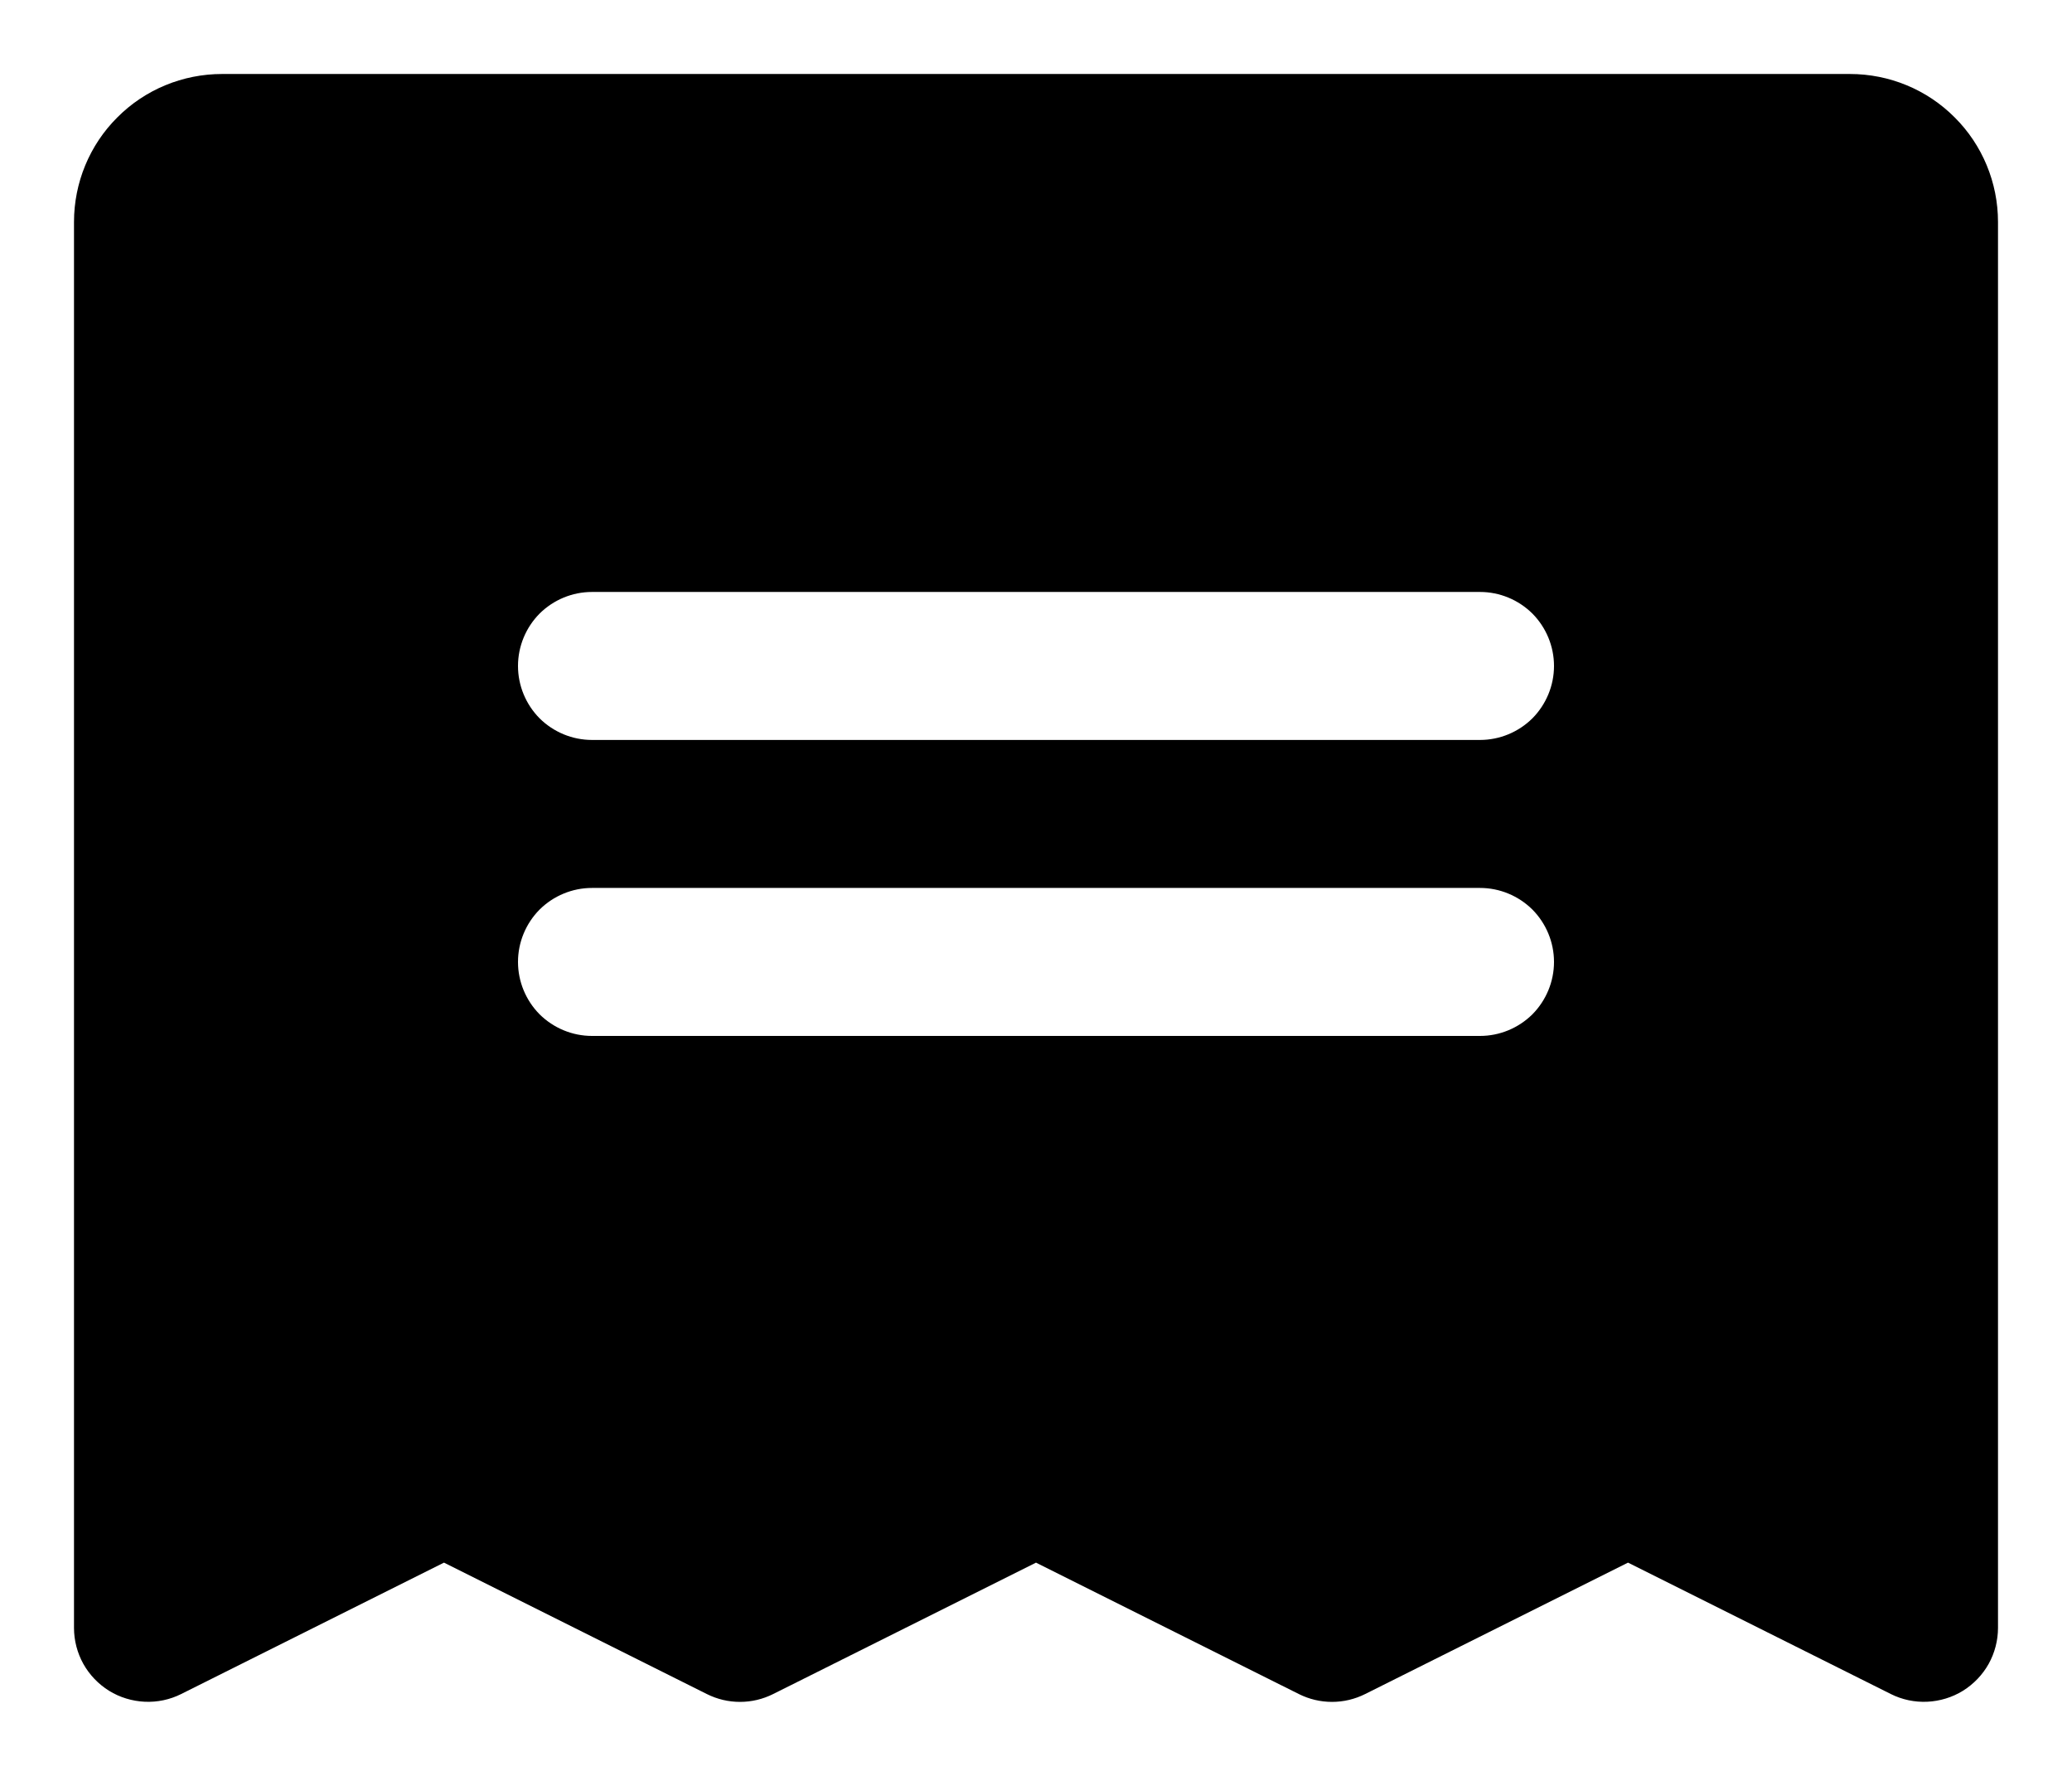
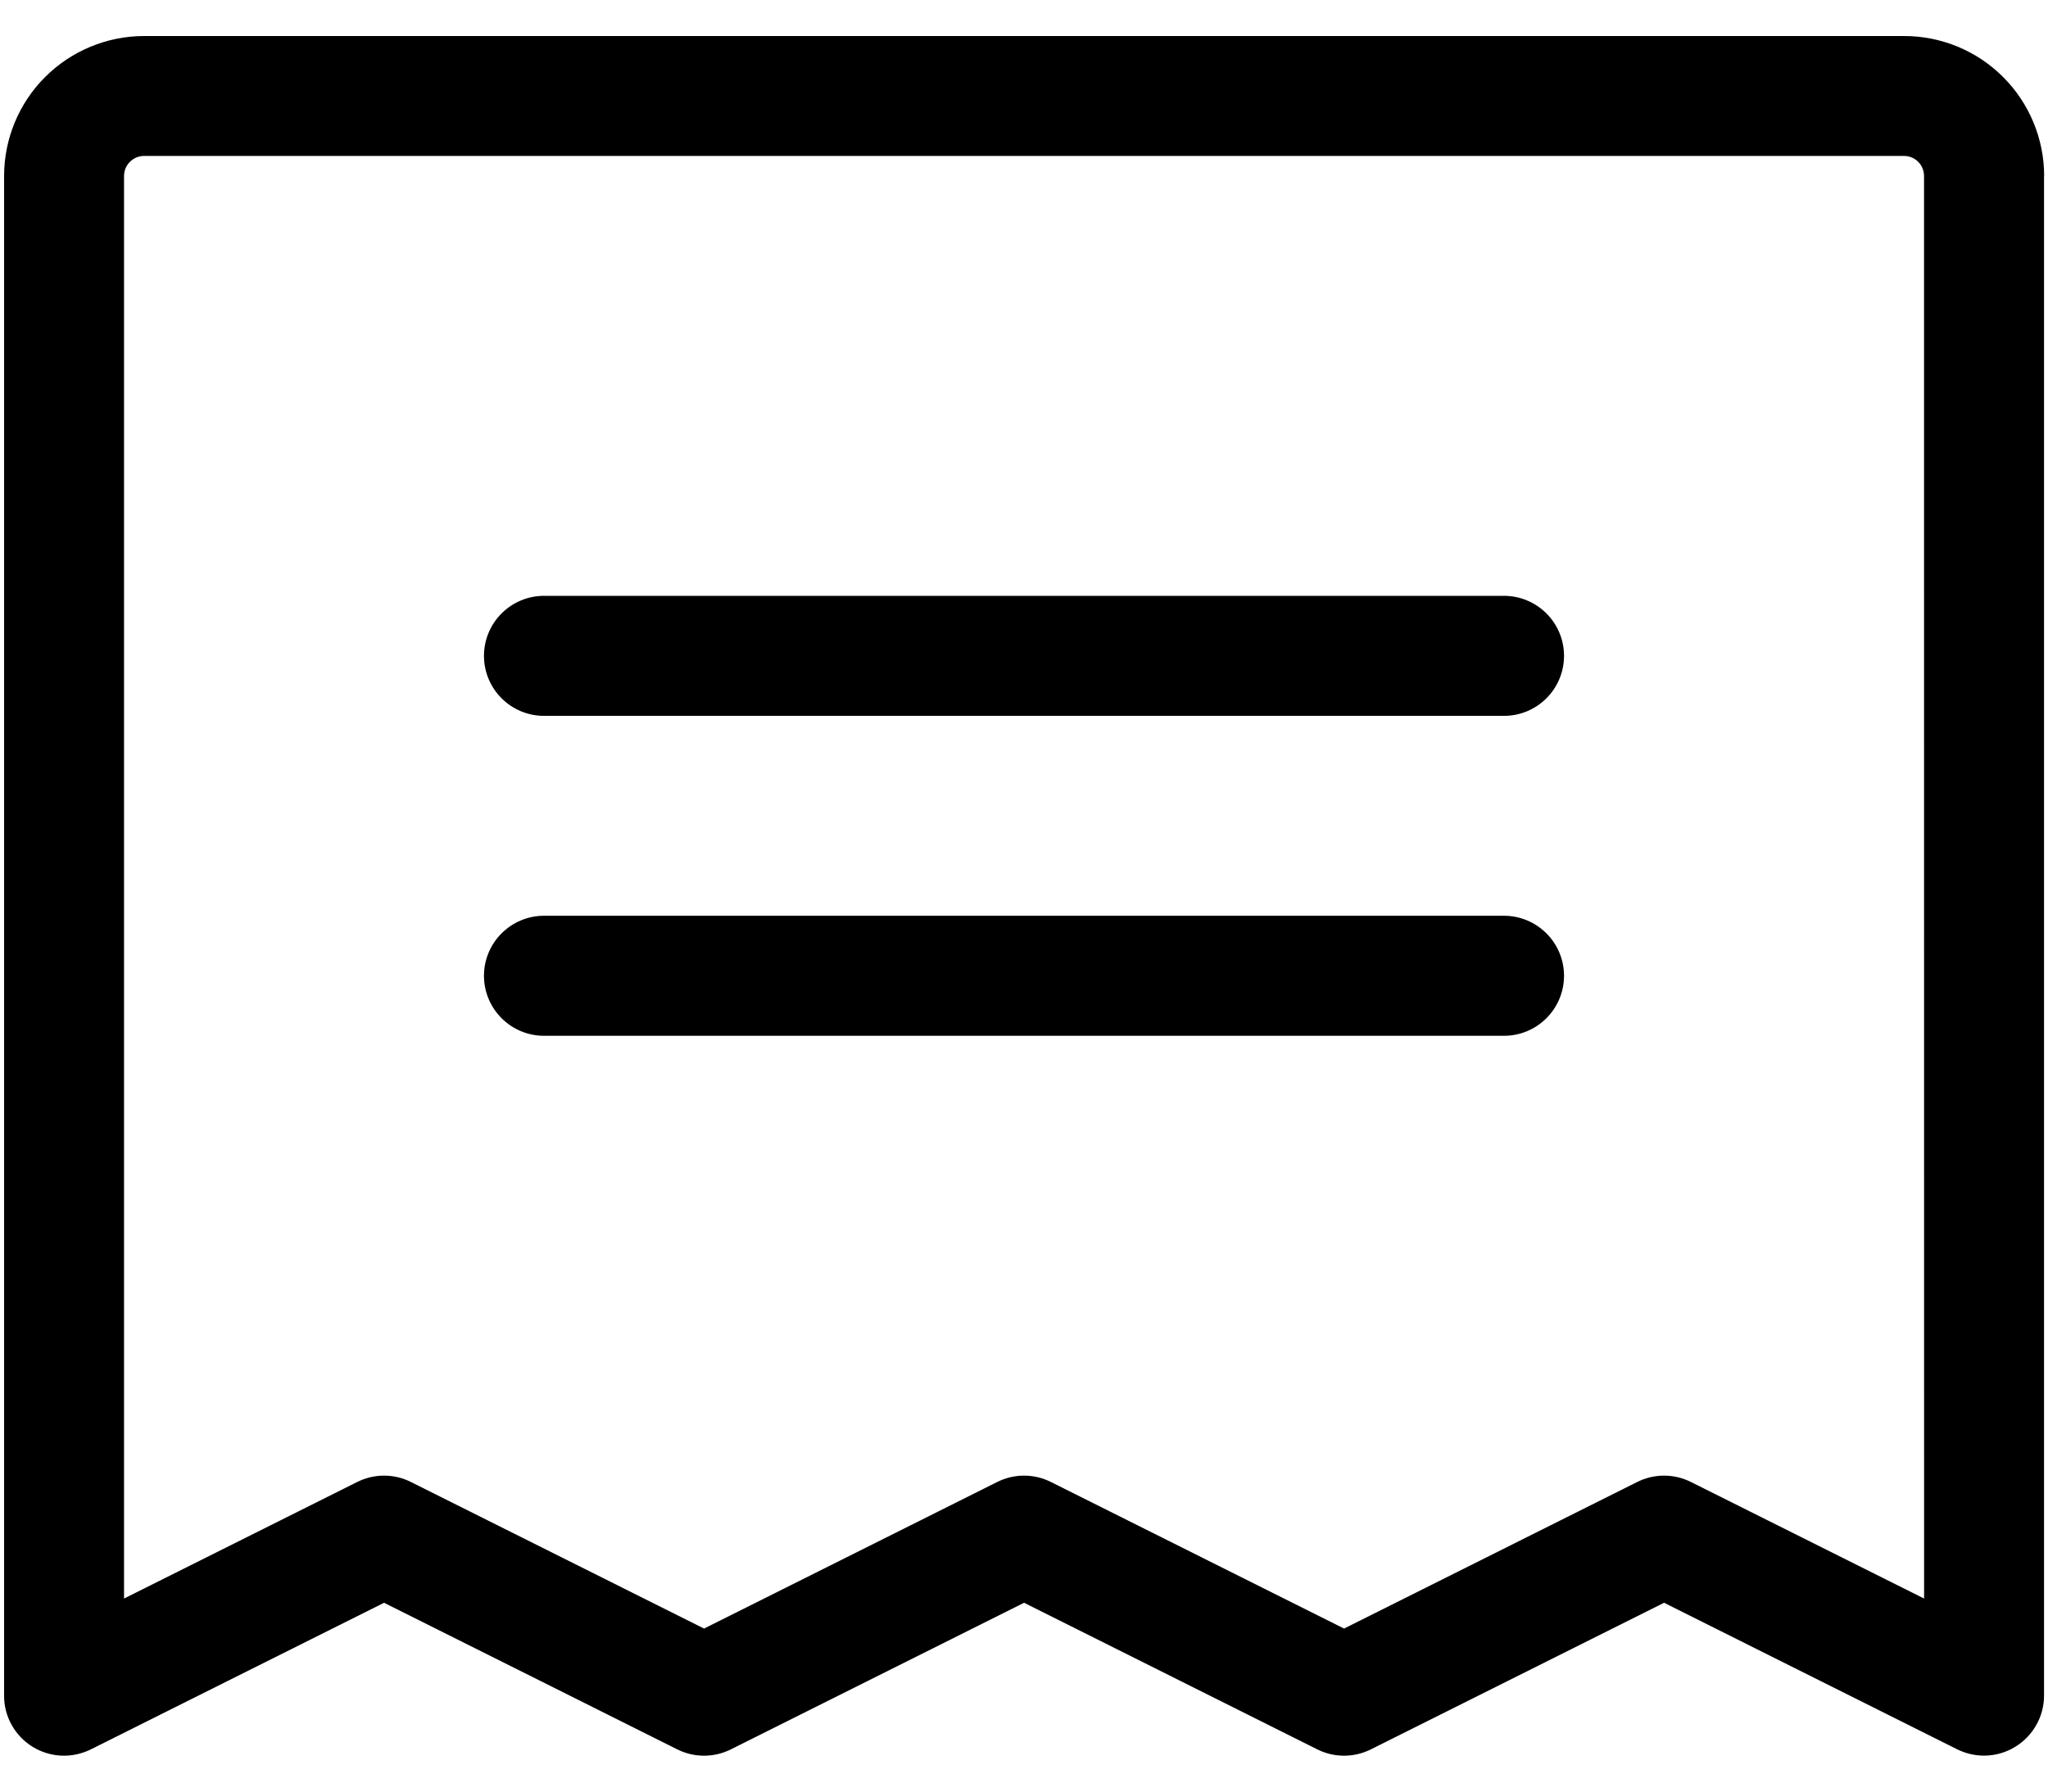
- <svg xmlns="http://www.w3.org/2000/svg" width="14" height="12" viewBox="0 0 14 12" fill="none">
-   <path d="M12.5 0.5H1.5C1.235 0.5 0.98 0.605 0.793 0.793C0.605 0.98 0.5 1.235 0.5 1.5V11C0.5 11.085 0.522 11.169 0.563 11.243C0.605 11.318 0.665 11.38 0.737 11.425C0.81 11.47 0.893 11.495 0.978 11.499C1.063 11.503 1.148 11.485 1.224 11.447L3 10.559L4.776 11.447C4.846 11.482 4.922 11.5 5 11.5C5.078 11.5 5.154 11.482 5.224 11.447L7 10.559L8.776 11.447C8.846 11.482 8.922 11.5 9 11.5C9.078 11.5 9.154 11.482 9.224 11.447L11 10.559L12.776 11.447C12.852 11.485 12.937 11.503 13.022 11.499C13.107 11.495 13.19 11.47 13.263 11.425C13.335 11.38 13.395 11.318 13.437 11.243C13.478 11.169 13.5 11.085 13.5 11V1.5C13.5 1.235 13.395 0.98 13.207 0.793C13.02 0.605 12.765 0.5 12.5 0.5ZM10 7H4C3.867 7 3.74 6.947 3.646 6.854C3.553 6.76 3.5 6.633 3.5 6.5C3.5 6.367 3.553 6.24 3.646 6.146C3.74 6.053 3.867 6 4 6H10C10.133 6 10.26 6.053 10.354 6.146C10.447 6.24 10.5 6.367 10.5 6.5C10.5 6.633 10.447 6.76 10.354 6.854C10.26 6.947 10.133 7 10 7ZM10 5H4C3.867 5 3.74 4.947 3.646 4.854C3.553 4.76 3.5 4.633 3.5 4.5C3.5 4.367 3.553 4.24 3.646 4.146C3.74 4.053 3.867 4 4 4H10C10.133 4 10.26 4.053 10.354 4.146C10.447 4.24 10.5 4.367 10.5 4.5C10.5 4.633 10.447 4.76 10.354 4.854C10.26 4.947 10.133 5 10 5Z" fill="currentColor" />
+ <svg xmlns="http://www.w3.org/2000/svg" height="28" viewBox="0 0 32 28" width="32">
+   <path d="m24.438 10.25c0 .249-.099.487-.275.663s-.414.275-.663.275h-15c-.249 0-.487-.099-.663-.275-.176-.176-.275-.414-.275-.663s.099-.487.275-.663c.176-.176.414-.275.663-.275h15c.249 0 .487.099.663.275.176.176.275.414.275.663zm-.938 4.062h-15c-.249 0-.487.099-.663.275-.176.176-.275.414-.275.663s.099.487.275.663c.176.176.414.275.663.275h15c.249 0 .487-.099.663-.275s.275-.414.275-.663-.099-.487-.275-.663-.414-.275-.663-.275zm8.438-11.562v23.75c-0.0.16-.041.317-.119.456-.078.14-.19.257-.326.341-.148.092-.318.141-.492.141-.145 0-.289-.034-.419-.098l-4.581-2.291-4.581 2.291c-.13.065-.273.099-.419.099s-.289-.034-.419-.099l-4.581-2.291-4.581 2.291c-.13.065-.273.099-.419.099s-.289-.034-.419-.099l-4.581-2.291-4.581 2.291c-.143.071-.302.105-.461.098-.16-.007-.315-.055-.451-.139-.136-.084-.248-.201-.326-.341-.078-.14-.119-.297-.118-.457v-23.75c0-.58.23-1.137.641-1.547.41-.41.967-.641 1.547-.641h27.5c.58 0 1.137.23 1.547.641.41.41.641.967.641 1.547zm-1.875 0c0-.083-.033-.162-.091-.221-.059-.059-.138-.092-.221-.092h-27.5c-.083 0-.162.033-.221.092-.059.059-.092.138-.092.221v22.233l3.644-1.822c.13-.065.273-.099.419-.099s.289.034.419.099l4.581 2.291 4.581-2.291c.13-.065.273-.099.419-.099s.289.034.419.099l4.581 2.291 4.581-2.291c.13-.065.273-.099.419-.099s.289.034.419.099l3.644 1.822z" fill="currentColor" />
</svg>
